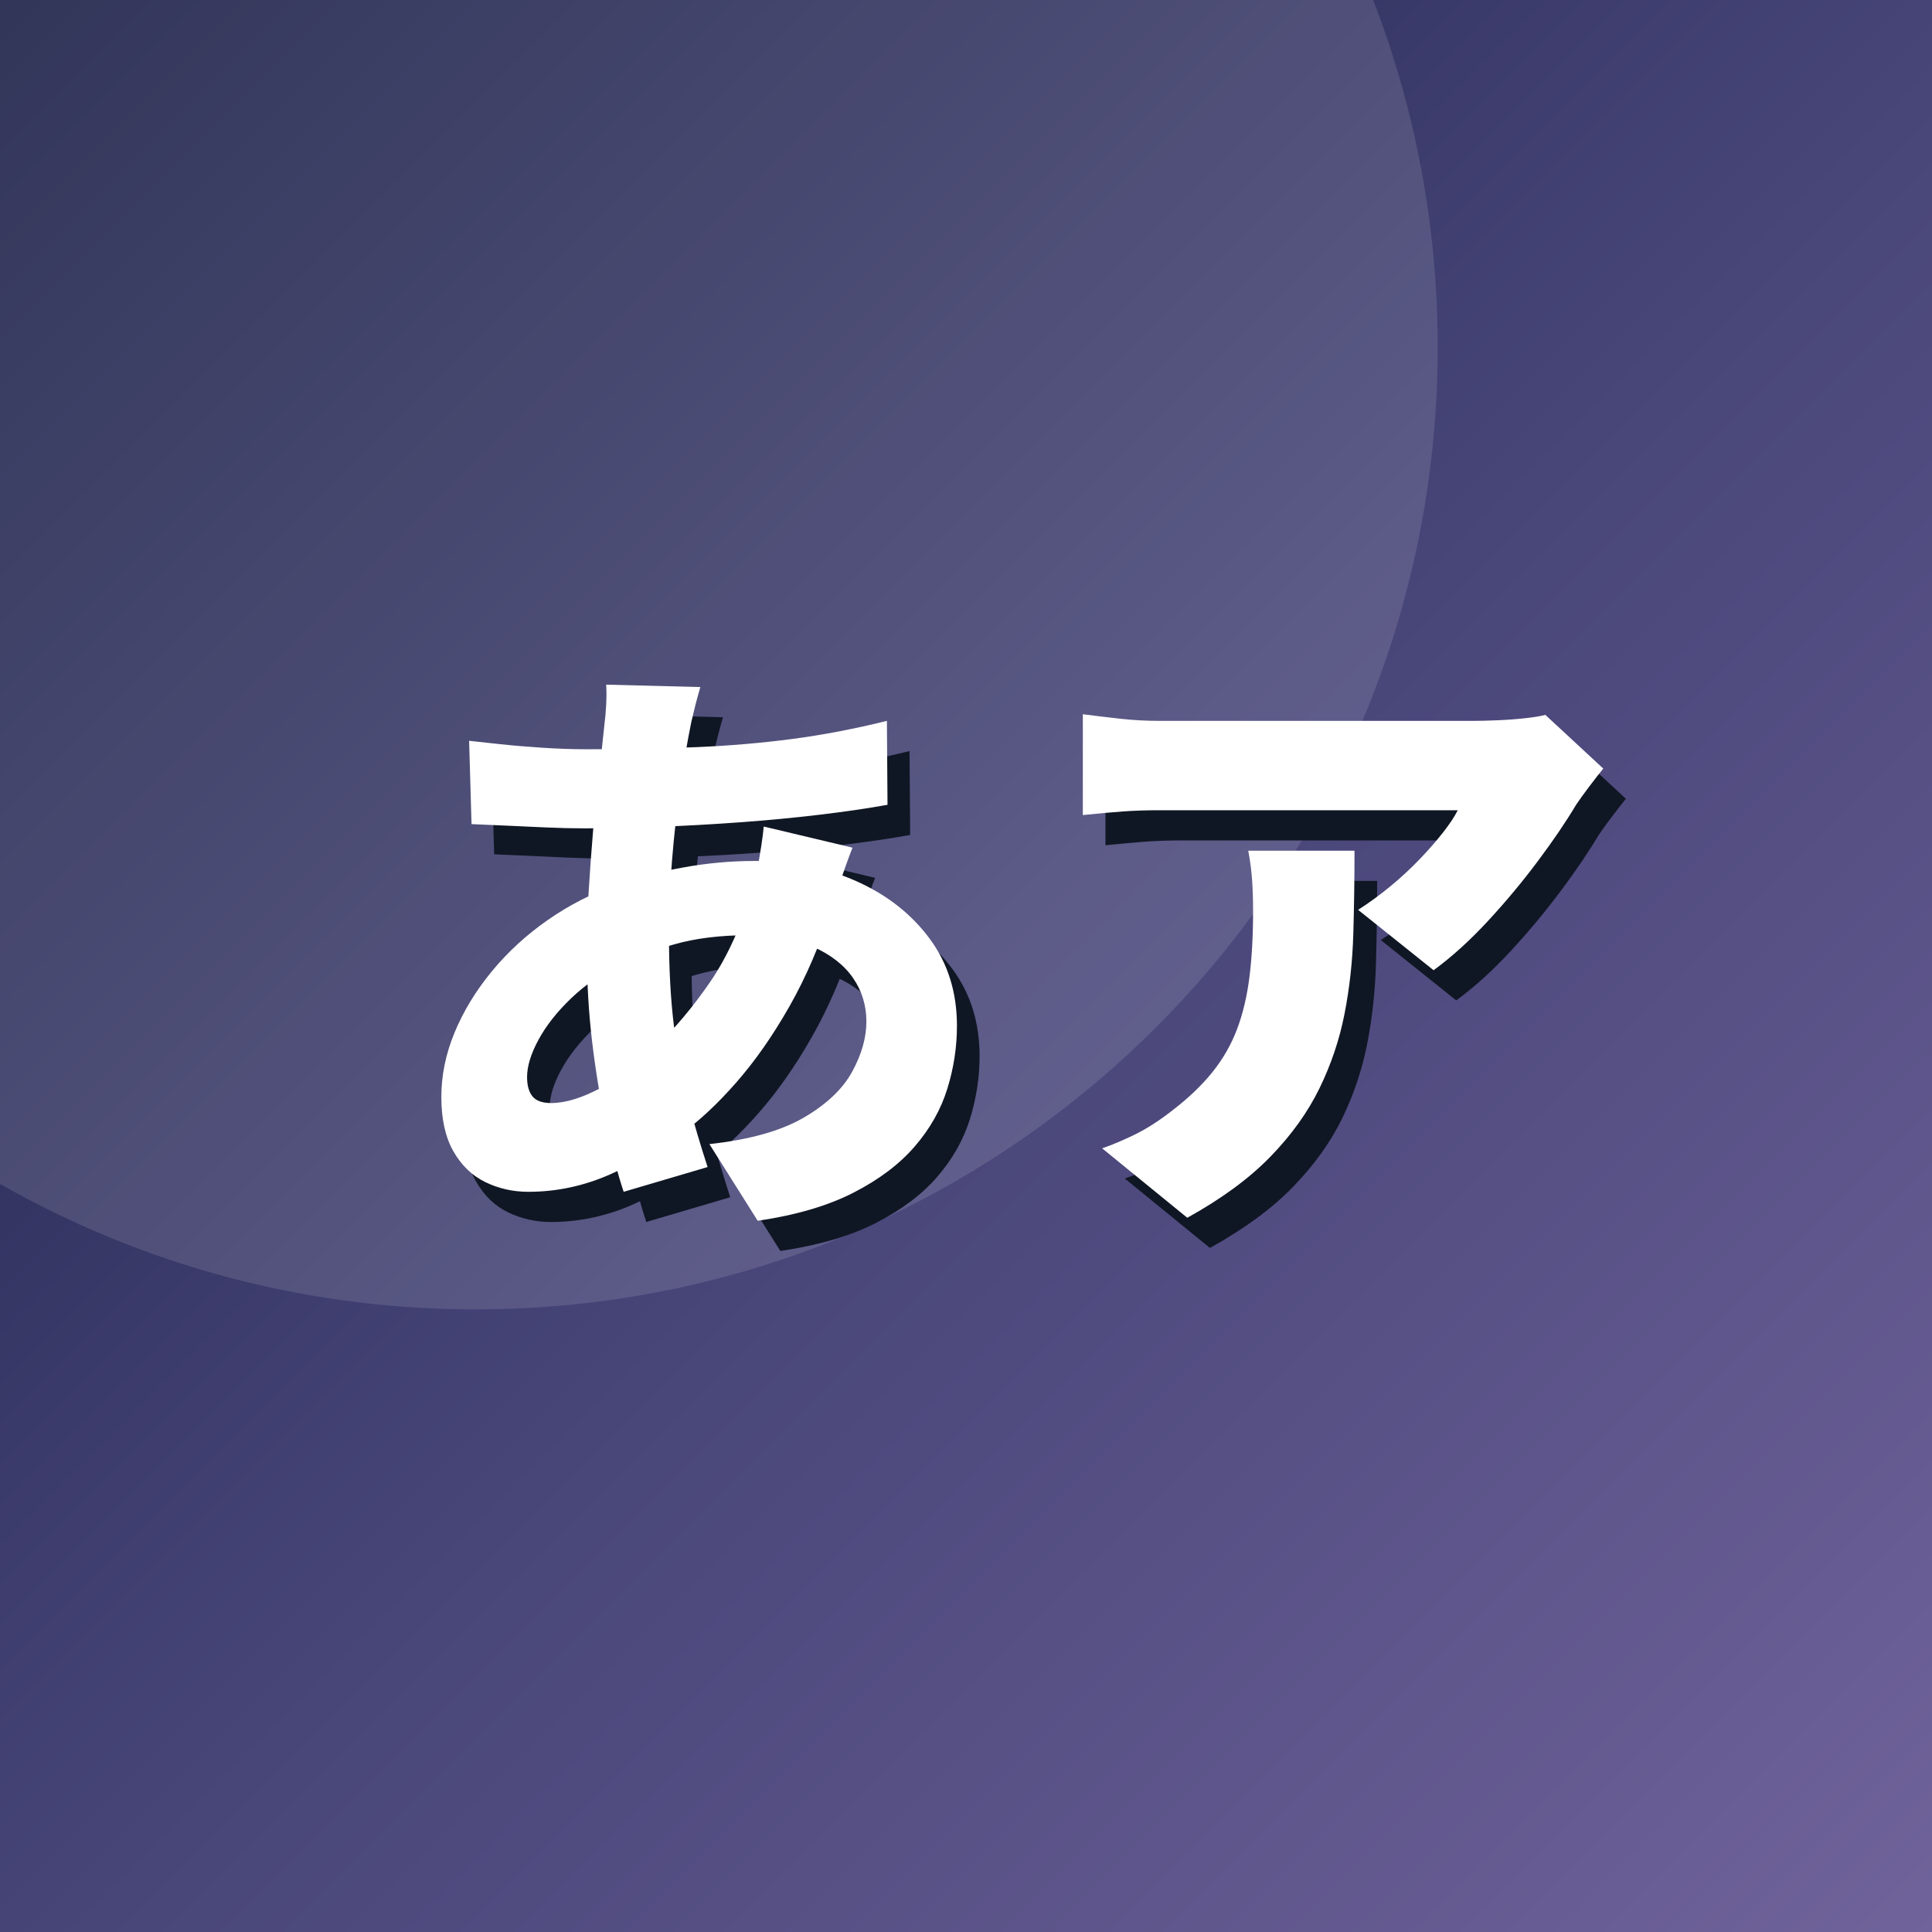
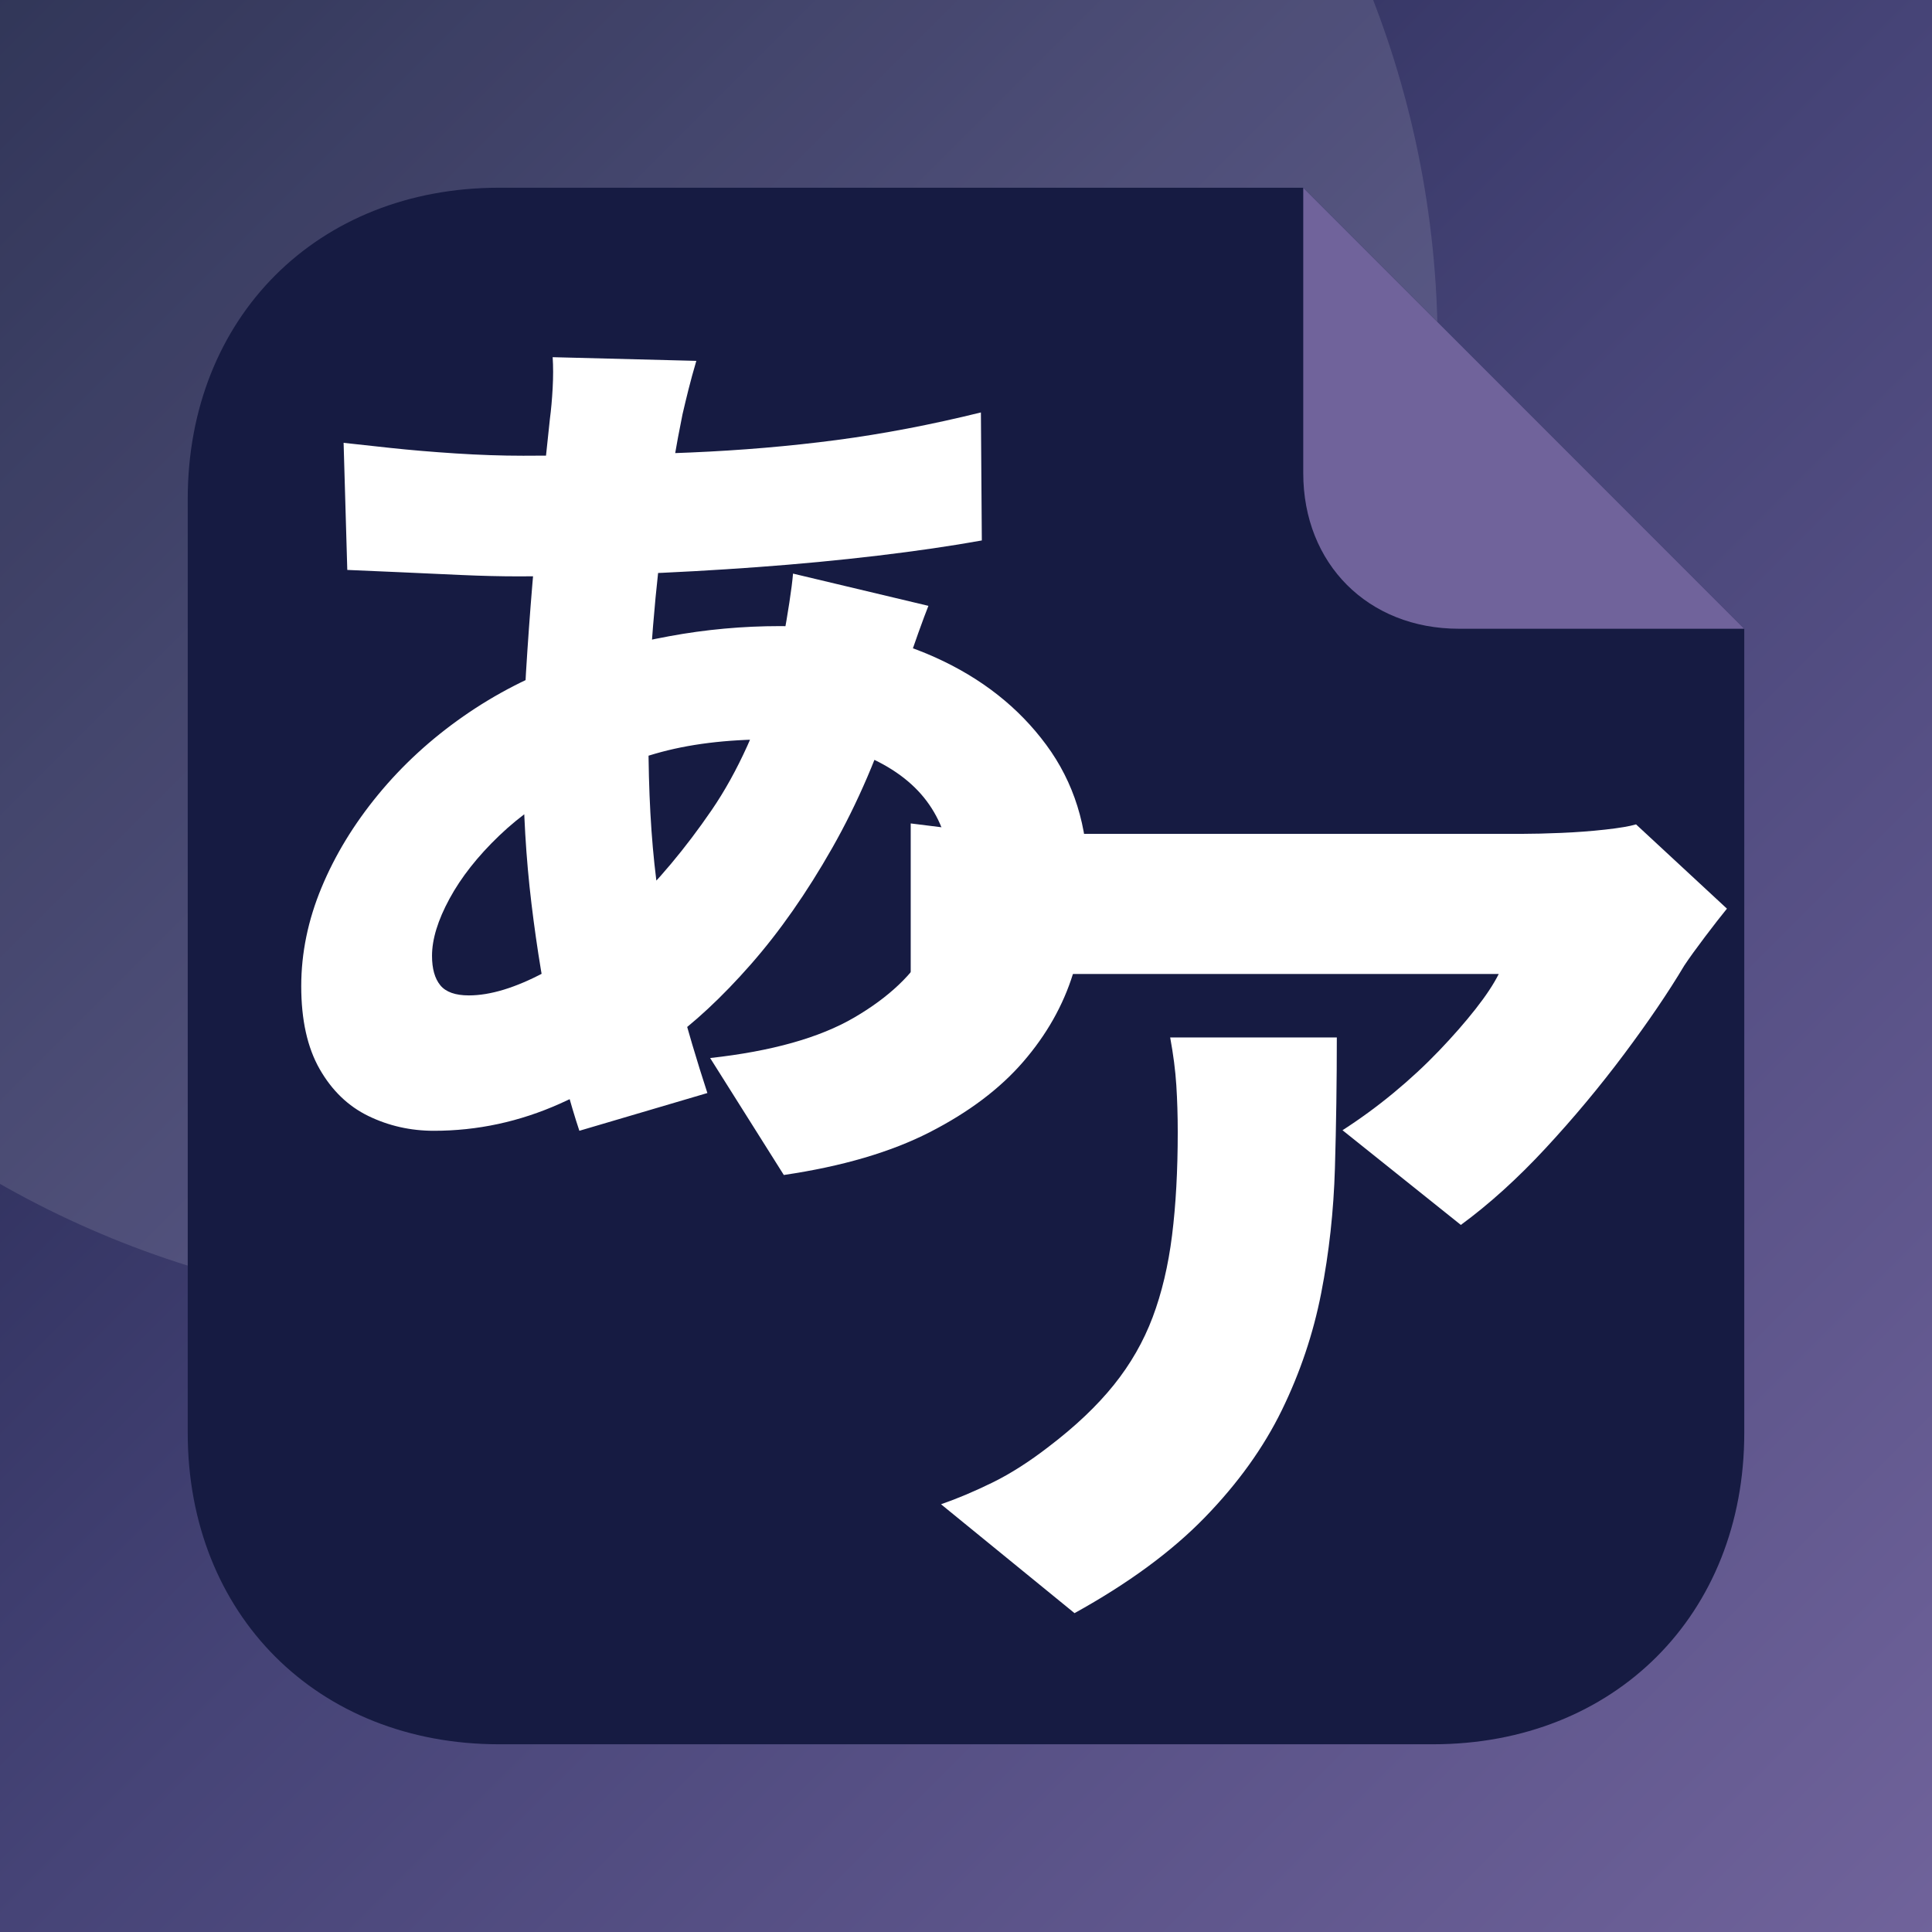
<svg xmlns="http://www.w3.org/2000/svg" viewBox="0 0 512 512">
  <defs>
    <linearGradient id="background" x2="1" y2="1">
      <stop stop-color="#161b42" />
      <stop offset=".5" stop-color="#464477" />
      <stop offset="1" stop-color="#70639b" />
    </linearGradient>
-     <g id="mark">
-       <path transform="translate(104 312) scale(0.16 -0.16)" d="M510 812Q505 795 501.5 781.0Q498 767 495 754Q485 705 476.5 645.5Q468 586 463.0 524.0Q458 462 458 403Q458 316 466.5 248.5Q475 181 490.0 125.0Q505 69 522 17L383 -24Q368 21 354.0 84.5Q340 148 331.0 222.5Q322 297 322 376Q322 424 325.0 473.0Q328 522 332.0 570.0Q336 618 341.5 663.5Q347 709 351 749Q353 764 354.0 782.5Q355 801 354 816ZM322 709Q421 709 503.5 712.5Q586 716 662.0 726.0Q738 736 819 756L820 617Q770 608 707.0 600.5Q644 593 575.5 588.0Q507 583 440.5 580.5Q374 578 317 578Q288 578 254.5 579.5Q221 581 188.5 582.5Q156 584 131 585L127 723Q145 721 177.5 717.5Q210 714 248.5 711.5Q287 709 322 709ZM762 546Q758 536 751.0 516.5Q744 497 737.5 477.0Q731 457 727 445Q699 356 657.5 283.0Q616 210 569.0 156.5Q522 103 477 71Q428 35 362.0 5.5Q296 -24 225 -24Q187 -24 154.0 -8.0Q121 8 101.0 43.0Q81 78 81 133Q81 187 103.0 240.0Q125 293 164.5 341.0Q204 389 257.0 426.0Q310 463 372 485Q421 502 480.5 513.0Q540 524 601 524Q694 524 769.5 490.0Q845 456 890.0 395.0Q935 334 935 251Q935 198 919.0 146.5Q903 95 865.0 51.0Q827 7 763.5 -25.5Q700 -58 605 -72L525 55Q625 66 681.5 99.0Q738 132 761.5 175.0Q785 218 785 258Q785 298 763.0 330.0Q741 362 697.5 381.5Q654 401 590 401Q519 401 465.5 385.5Q412 370 377 353Q331 330 296.0 296.5Q261 263 242.0 228.0Q223 193 223 166Q223 145 232.0 134.0Q241 123 263 123Q298 123 345.0 148.0Q392 173 436 216Q484 262 526.5 324.0Q569 386 597 480Q601 492 604.5 511.0Q608 530 611.0 549.5Q614 569 615 581Z" />
-       <path transform="translate(270 312) scale(0.16 -0.16)" d="M968 677Q959 666 945.0 647.5Q931 629 923 617Q898 575 859.5 523.5Q821 472 776.5 424.0Q732 376 687 343L562 443Q590 461 616.0 482.5Q642 504 664.0 527.0Q686 550 702.5 571.0Q719 592 727 608Q715 608 686.5 608.0Q658 608 618.0 608.0Q578 608 532.0 608.0Q486 608 440.0 608.0Q394 608 352.5 608.0Q311 608 279.5 608.0Q248 608 233 608Q200 608 172.5 606.0Q145 604 106 600V767Q137 763 168.5 759.5Q200 756 233 756Q248 756 281.0 756.0Q314 756 358.0 756.0Q402 756 451.5 756.0Q501 756 550.0 756.0Q599 756 641.0 756.0Q683 756 712.5 756.0Q742 756 752 756Q769 756 793.0 757.0Q817 758 839.5 760.5Q862 763 872 766ZM556 541Q556 471 554.0 403.0Q552 335 539.5 271.0Q527 207 498.0 147.5Q469 88 416.5 34.0Q364 -20 279 -67L138 48Q164 57 192.5 71.0Q221 85 252 109Q294 141 320.5 174.0Q347 207 361.5 245.5Q376 284 382.0 332.0Q388 380 388 441Q388 467 386.5 490.5Q385 514 380 541Z" />
-     </g>
  </defs>
  <path fill="url(#background)" d="M0 0h512v512H0z" />
  <circle cx="126" cy="92" r="255" fill="white" opacity=".12" />
-   <use href="#mark" fill="#101724" transform="translate(6 8)" />
-   <use href="#mark" fill="white" />
+   <g transform="translate(36 36) scale(3.4375)">
+     <path d="M28 4h62l34 34v62c0 14-10 24-24 24H28C14 124 4 114 4 100V28C4 14 14 4 28 4Z" fill="#161b42" />
+     <path d="M90 4v22c0 7 5 12 12 12h22Z" fill="#70639b" />
+     <g fill="#fff">
+       <path transform="translate(7 75) scale(.071 -.071)" d="M510 812Q505 795 501.5 781.0Q498 767 495 754Q485 705 476.5 645.5Q468 586 463.0 524.0Q458 462 458 403Q458 316 466.5 248.5Q475 181 490.0 125.0Q505 69 522 17L383 -24Q368 21 354.0 84.5Q340 148 331.0 222.5Q322 297 322 376Q322 424 325.0 473.0Q328 522 332.0 570.0Q336 618 341.5 663.5Q347 709 351 749Q353 764 354.0 782.5Q355 801 354 816ZM322 709Q421 709 503.5 712.5Q586 716 662.0 726.0Q738 736 819 756L820 617Q770 608 707.0 600.5Q644 593 575.5 588.0Q507 583 440.5 580.5Q374 578 317 578Q288 578 254.5 579.5Q221 581 188.5 582.5Q156 584 131 585L127 723Q145 721 177.5 717.5Q210 714 248.5 711.5Q287 709 322 709ZM762 546Q758 536 751.0 516.5Q744 497 737.5 477.0Q731 457 727 445Q699 356 657.5 283.0Q616 210 569.0 156.5Q522 103 477 71Q428 35 362.0 5.5Q296 -24 225 -24Q187 -24 154.0 -8.0Q121 8 101.0 43.0Q81 78 81 133Q81 187 103.0 240.0Q125 293 164.5 341.0Q204 389 257.0 426.0Q310 463 372 485Q421 502 480.5 513.0Q540 524 601 524Q694 524 769.5 490.0Q845 456 890.0 395.0Q935 334 935 251Q935 198 919.0 146.5Q903 95 865.0 51.0Q827 7 763.5 -25.5Q700 -58 605 -72L525 55Q625 66 681.5 99.0Q738 132 761.5 175.0Q785 218 785 258Q785 298 763.0 330.0Q741 362 697.5 381.5Q654 401 590 401Q519 401 465.5 385.5Q412 370 377 353Q331 330 296.0 296.5Q261 263 242.0 228.0Q223 193 223 166Q223 145 232.0 134.0Q241 123 263 123Q298 123 345.0 148.0Q392 173 436 216Q484 262 526.5 324.0Q569 386 597 480Q601 492 604.5 511.0Q608 530 611.0 549.5Q614 569 615 581Z" />
+       <path transform="translate(52 109) scale(.073 -.073)" d="M968 677Q959 666 945.0 647.5Q931 629 923 617Q898 575 859.5 523.5Q821 472 776.5 424.0Q732 376 687 343L562 443Q590 461 616.0 482.5Q642 504 664.0 527.0Q686 550 702.5 571.0Q719 592 727 608Q715 608 686.5 608.0Q658 608 618.0 608.0Q578 608 532.0 608.0Q486 608 440.0 608.0Q394 608 352.5 608.0Q311 608 279.5 608.0Q248 608 233 608Q200 608 172.5 606.0Q145 604 106 600V767Q137 763 168.5 759.5Q200 756 233 756Q248 756 281.0 756.0Q314 756 358.0 756.0Q402 756 451.5 756.0Q501 756 550.0 756.0Q599 756 641.0 756.0Q683 756 712.5 756.0Q742 756 752 756Q769 756 793.0 757.0Q817 758 839.5 760.5Q862 763 872 766ZM556 541Q556 471 554.0 403.0Q552 335 539.5 271.0Q527 207 498.0 147.5Q469 88 416.5 34.0Q364 -20 279 -67L138 48Q164 57 192.5 71.0Q221 85 252 109Q294 141 320.5 174.0Q347 207 361.5 245.5Q376 284 382.0 332.0Q388 380 388 441Q388 467 386.5 490.5Q385 514 380 541Z" />
+     </g>
+   </g>
</svg>
